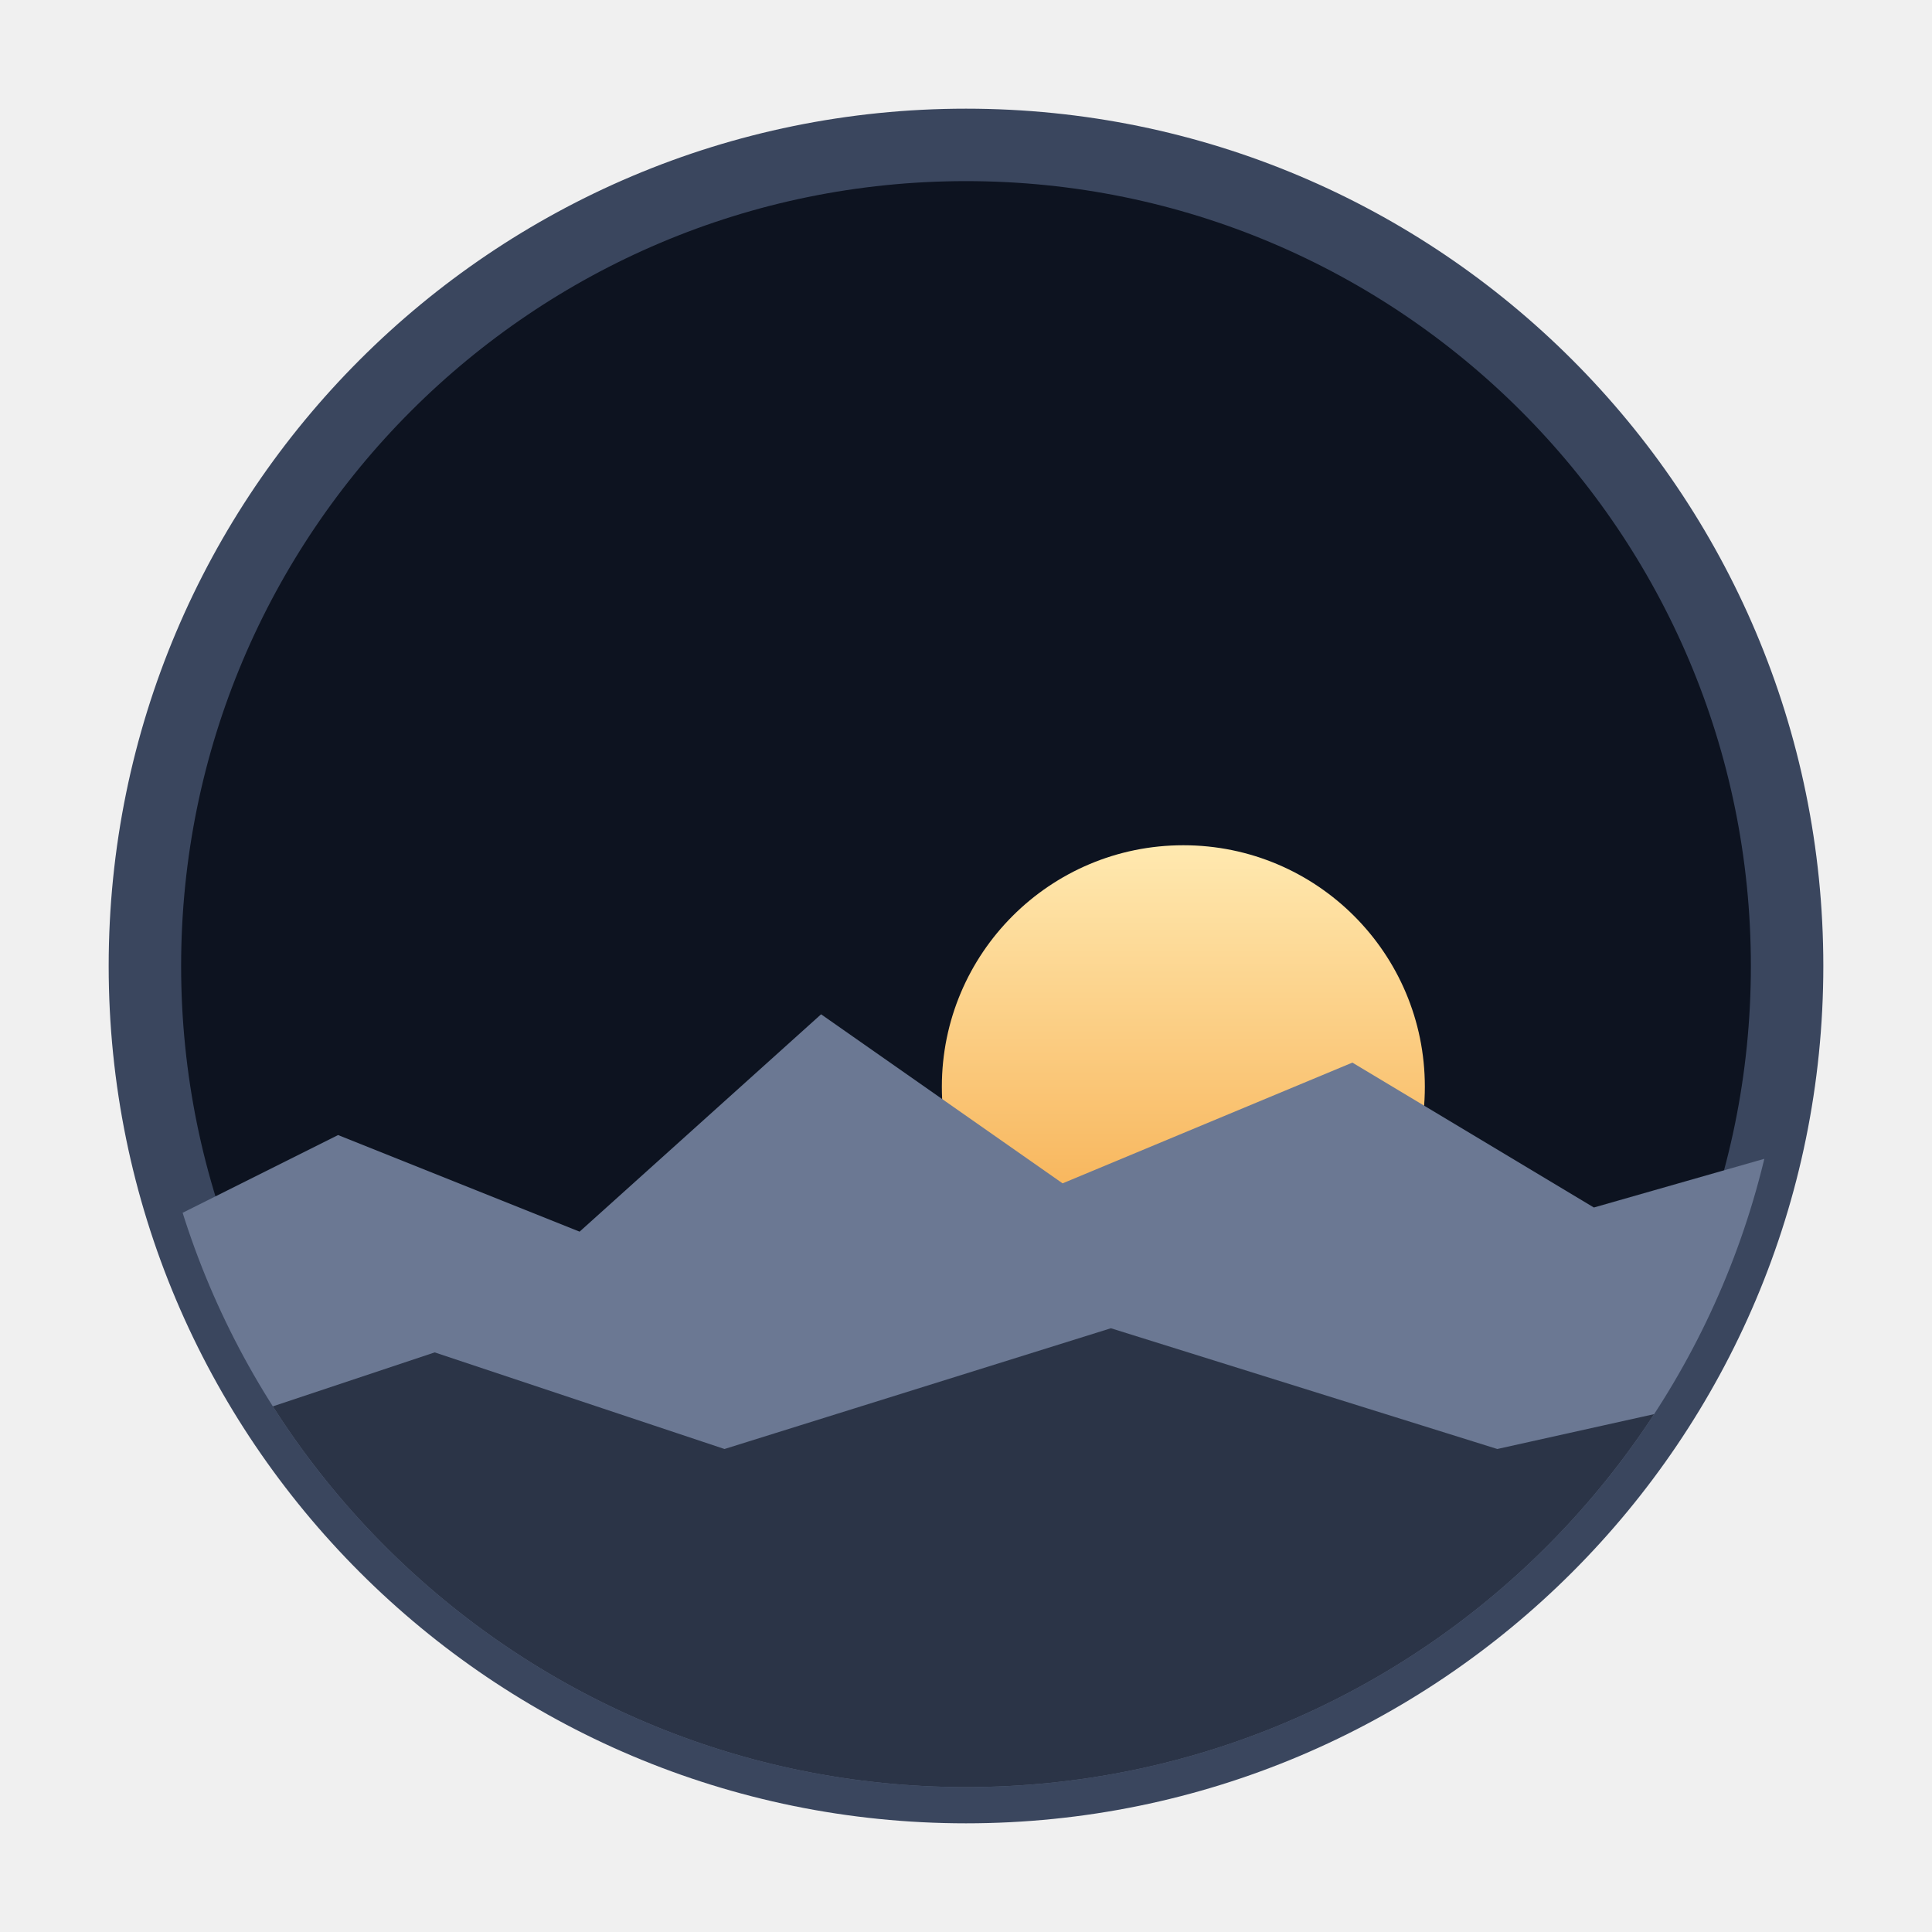
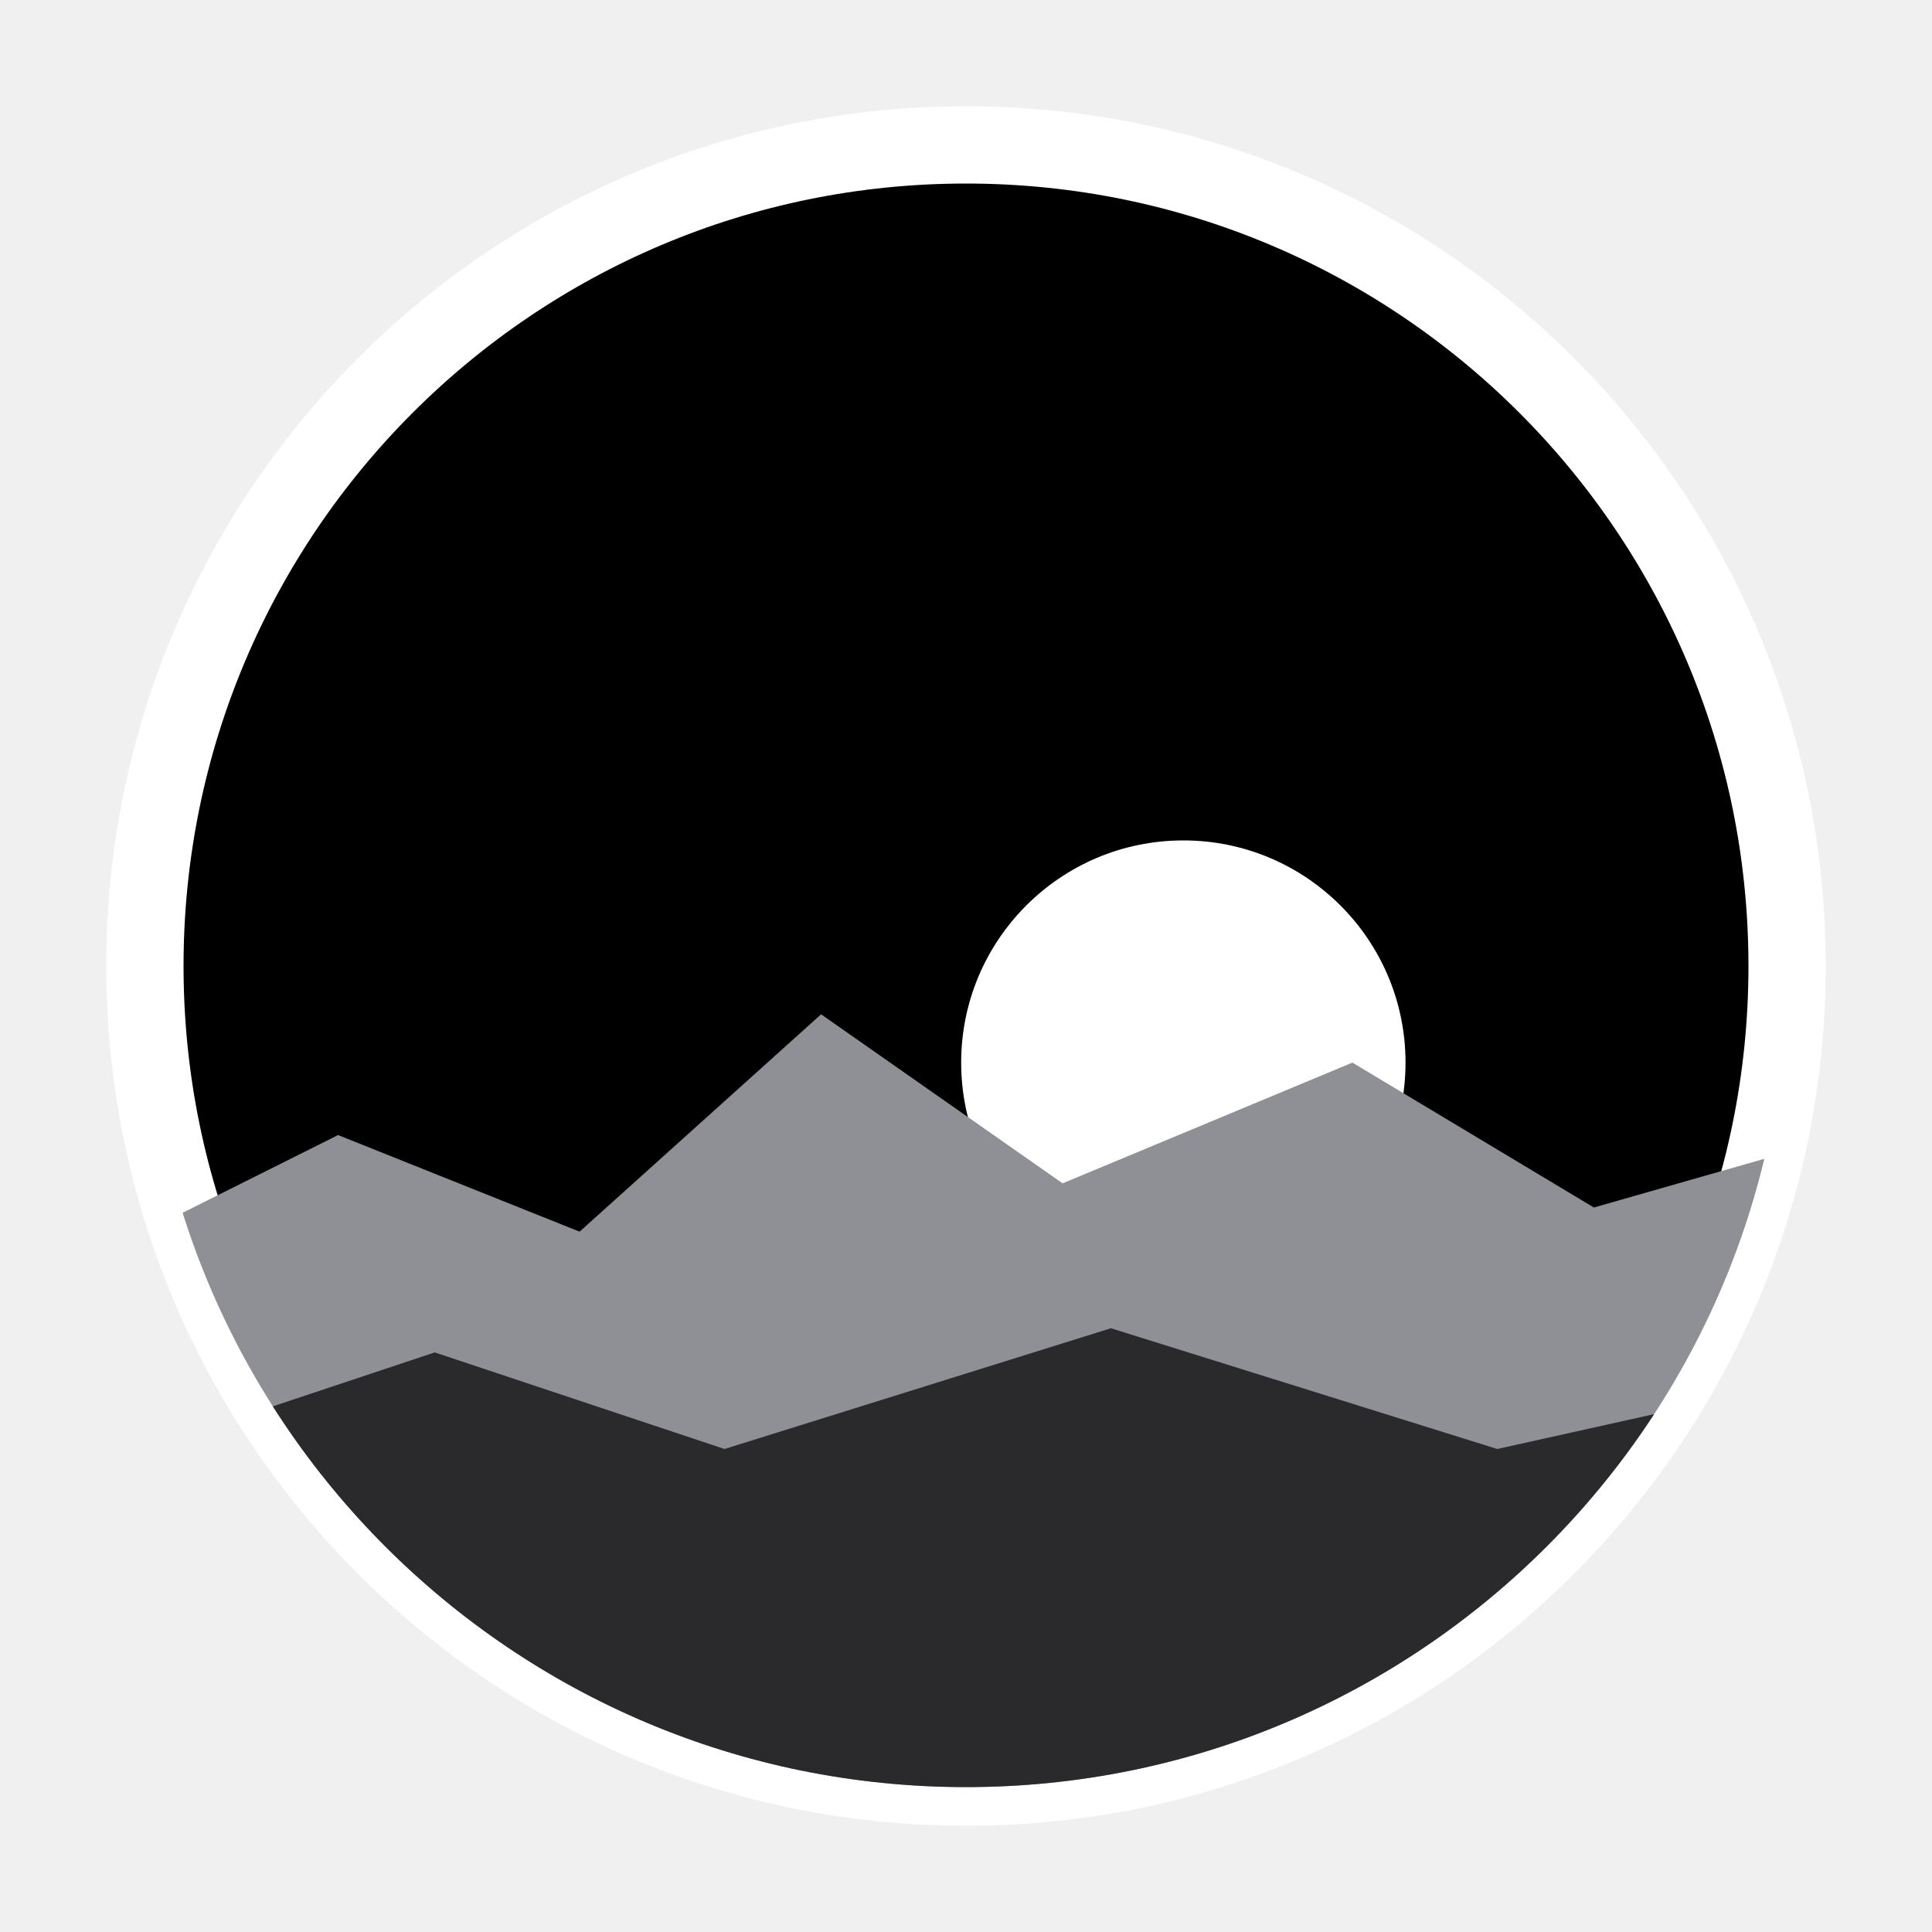
<svg xmlns="http://www.w3.org/2000/svg" viewBox="0 0 40 40">
  <defs>
-     <linearGradient id="g" x1="0" y1="0" x2="0" y2="1">
-       <stop offset="0" stop-color="#ffe9b0" />
-       <stop offset="1" stop-color="#f5a23c" />
-     </linearGradient>
    <clipPath id="c">
      <circle cx="20" cy="20" r="17" />
    </clipPath>
  </defs>
-   <circle cx="20" cy="20" r="17" fill="#0d1320" stroke="#3a465e" stroke-width="1.5" />
+   <circle cx="20" cy="20" r="17" fill="#000" stroke="#fff" stroke-width="1.6" />
  <g clip-path="url(#c)">
-     <circle cx="24.5" cy="22.5" r="5" fill="url(#g)" />
-     <path d="M0 27 L7 23.5 L12 25.5 L17 21 L22 24.5 L28 22 L33 25 L40 23 L40 40 L0 40 Z" fill="#6b7893" />
-     <path d="M0 31 L9 28 L15 30 L23 27.5 L31 30 L40 28 L40 40 L0 40 Z" fill="#2b3447" />
+     <circle cx="24.5" cy="22" r="4.6" fill="#fff" />
+     <path d="M0 27 L7 23.5 L12 25.5 L17 21 L22 24.5 L28 22 L33 25 L40 23 L40 40 L0 40 Z" fill="#8f8f96" />
+     <path d="M0 31 L9 28 L15 30 L23 27.5 L31 30 L40 28 L40 40 L0 40 Z" fill="#2a2a2d" />
  </g>
</svg>
